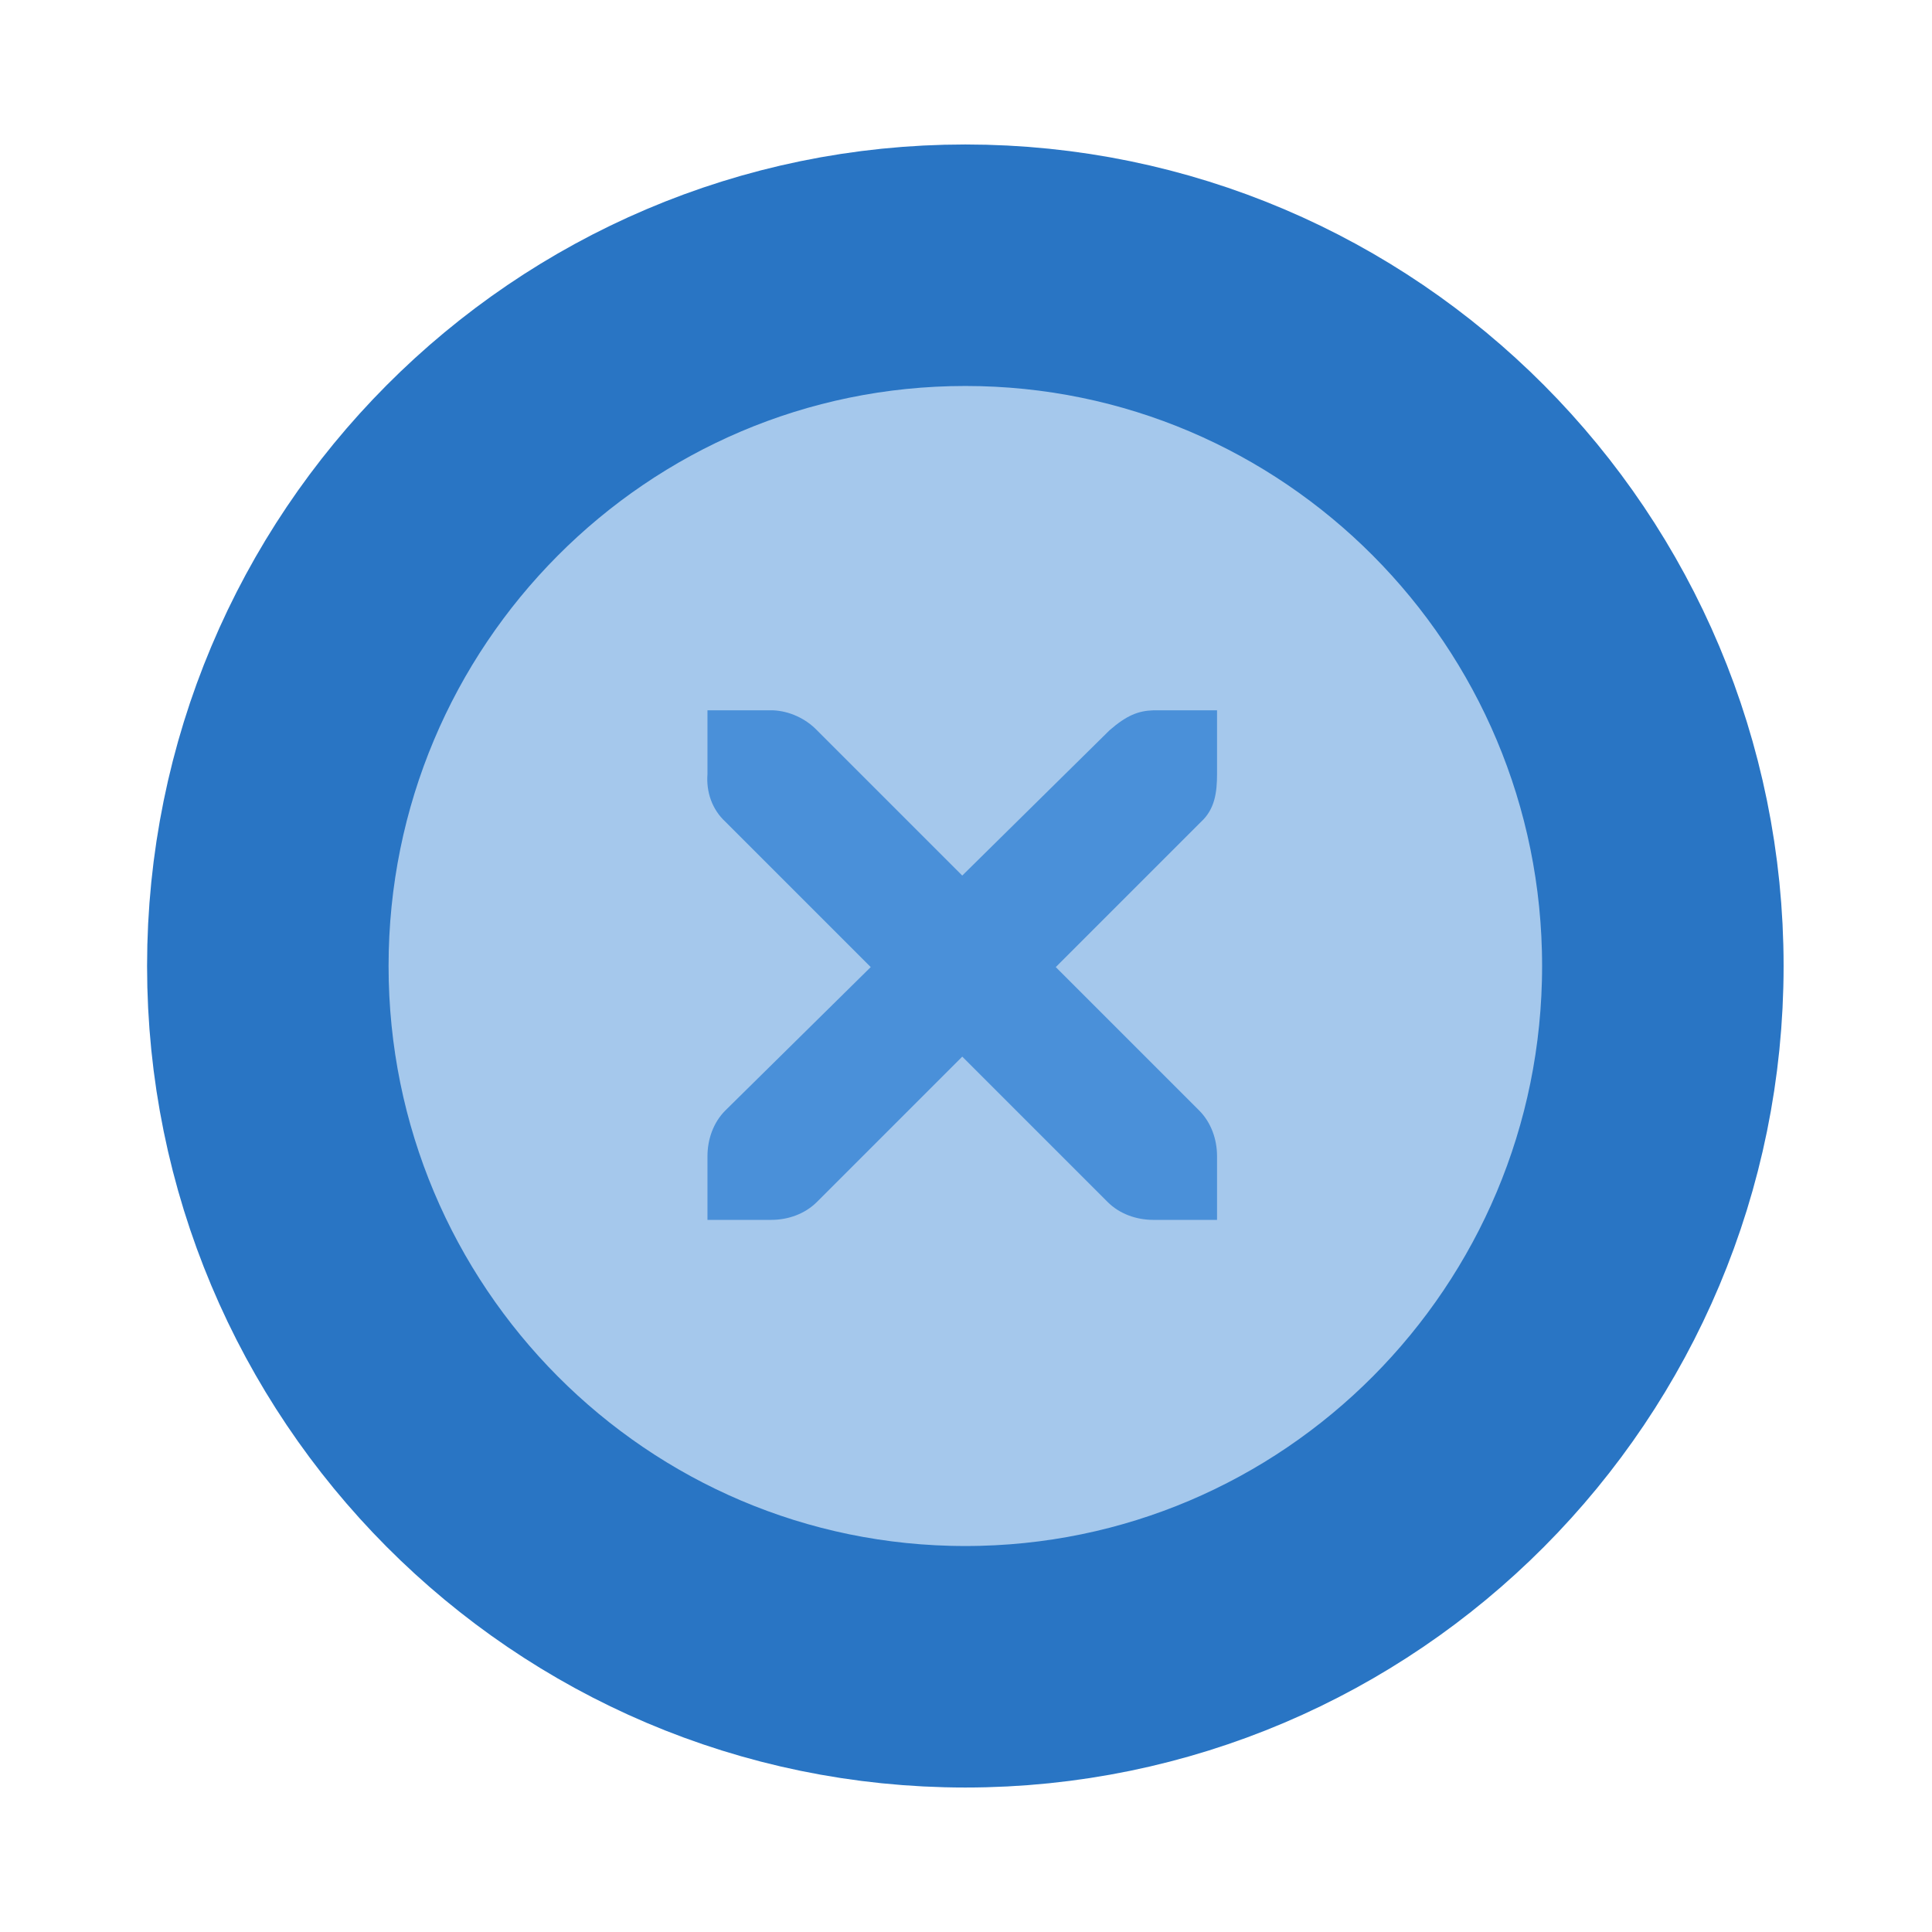
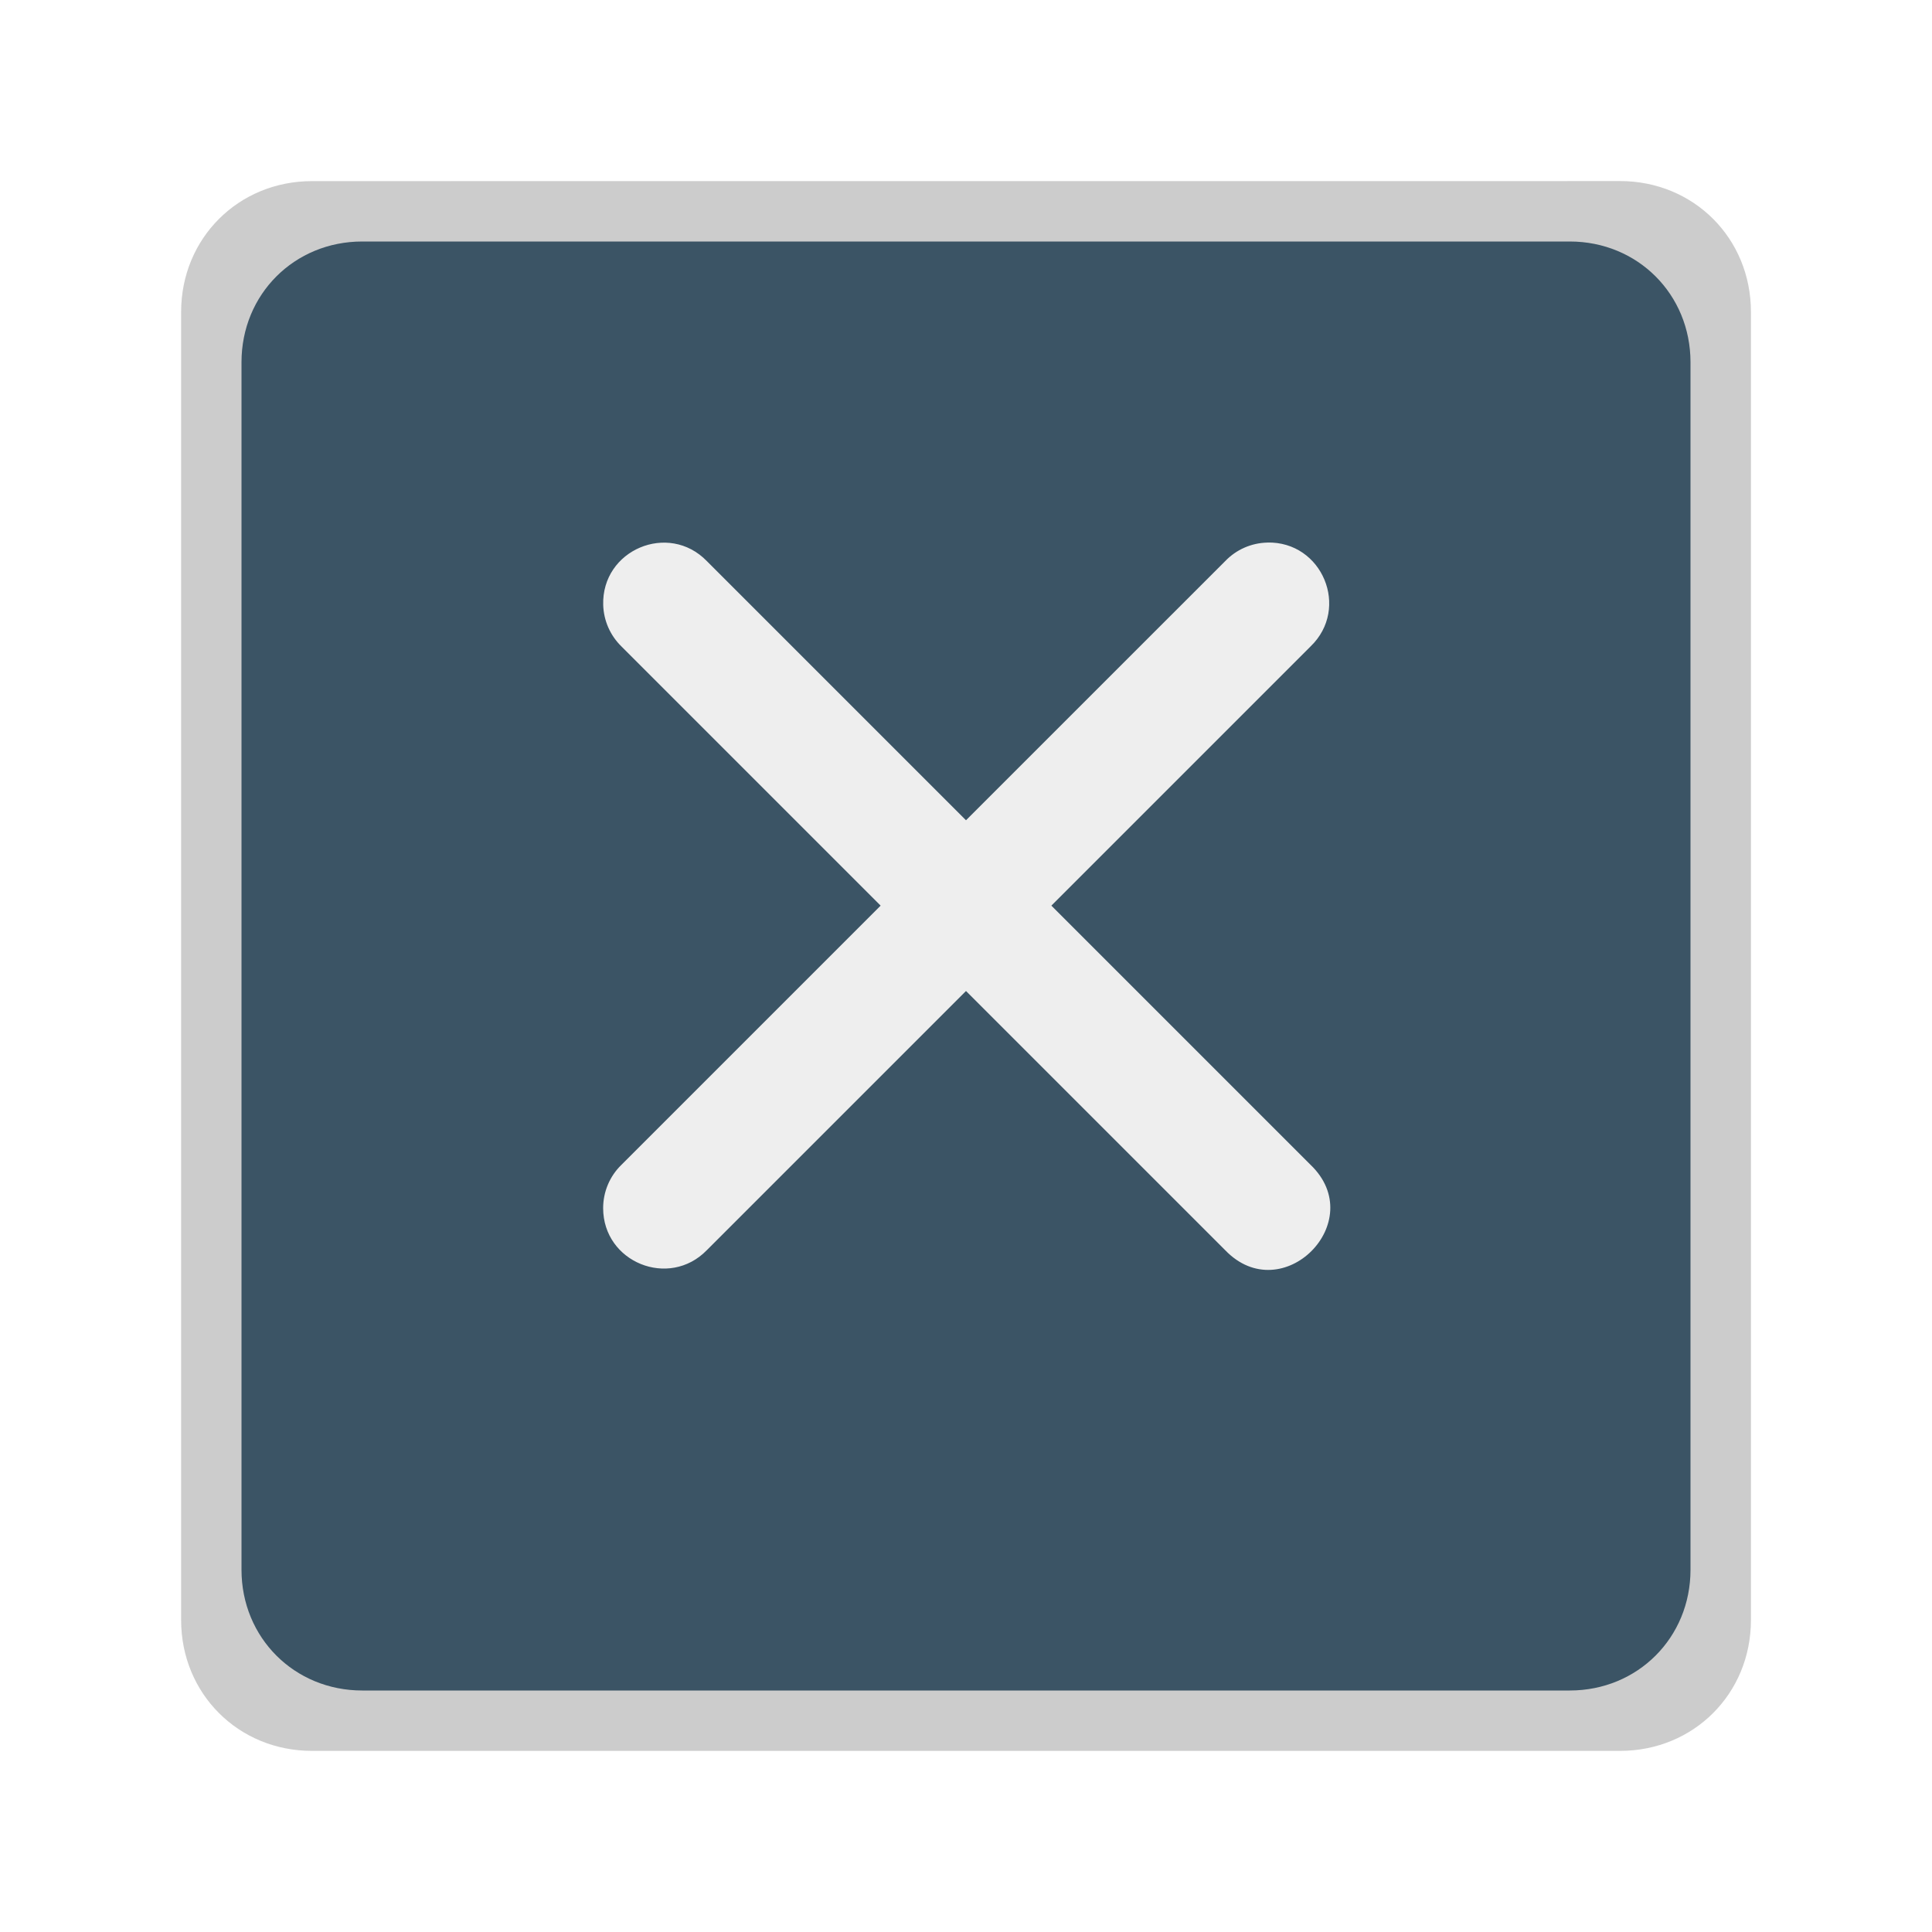
- <svg xmlns="http://www.w3.org/2000/svg" version="1.0" id="Foreground" x="0px" y="0px" width="32" height="32" viewBox="0 0 32 32" enable-background="new 0 0 16 16" xml:space="preserve">
-   <defs id="defs2397">
-     <linearGradient id="linearGradient3173">
-       <stop style="stop-color:#c4c4c4;stop-opacity:1;" offset="0" id="stop3175" />
-       <stop style="stop-color:#ffffff;stop-opacity:1;" offset="1" id="stop3177" />
-     </linearGradient>
-   </defs>
-   <path d="m 4.436,16 c 0,-6.41 5.173,-11.607 11.553,-11.607 6.38,0 11.553,5.197 11.553,11.607 0,6.41 -5.173,11.607 -11.553,11.607 C 9.609,27.607 4.436,22.41 4.436,16 Z" id="path883" style="color:#000000;clip-rule:evenodd;display:inline;overflow:visible;visibility:visible;fill:#a5c8ec;fill-opacity:1;fill-rule:nonzero;stroke:#2975c4;stroke-width:4;stroke-linecap:butt;stroke-linejoin:miter;stroke-miterlimit:4;stroke-dasharray:none;stroke-dashoffset:0;stroke-opacity:1;marker:none;enable-background:accumulate" />
-   <path d="m 11.718,11.765 h 1.055 c 0.011,-1.26e-4 0.022,-4.86e-4 0.033,0 0.269,0.012 0.538,0.136 0.725,0.33 l 2.407,2.407 2.44,-2.407 c 0.28,-0.243 0.471,-0.322 0.725,-0.33 h 1.055 v 1.055 c 0,0.302 -0.036,0.581 -0.264,0.791 l -2.407,2.407 2.374,2.374 c 0.199,0.199 0.297,0.478 0.297,0.758 v 1.055 h -1.055 c -0.28,-10e-6 -0.56,-0.098 -0.758,-0.297 l -2.407,-2.407 -2.407,2.407 c -0.199,0.199 -0.478,0.297 -0.758,0.297 H 11.718 v -1.055 c -3e-6,-0.28 0.098,-0.56 0.297,-0.758 L 14.422,16.018 12.015,13.611 C 11.793,13.406 11.695,13.116 11.718,12.82 Z" id="path887" style="color:#bebebe;font-style:normal;font-variant:normal;font-weight:normal;font-stretch:normal;font-size:medium;line-height:normal;font-family:'Andale Mono';-inkscape-font-specification:'Andale Mono';text-indent:0;text-align:start;text-decoration:none;text-decoration-line:none;letter-spacing:normal;word-spacing:normal;text-transform:none;writing-mode:lr-tb;direction:ltr;text-anchor:start;display:inline;overflow:visible;visibility:visible;fill:#4a90d9;fill-opacity:1;fill-rule:nonzero;stroke:none;stroke-width:1.88;marker:none;enable-background:new" />
+ <svg xmlns="http://www.w3.org/2000/svg" width="32" height="32" viewBox="0 0 32 32" version="1.1" id="svg8">
+   <defs id="defs2" />
+   <g id="layer1" transform="translate(0,-485.625)">
+     <g id="pan-start-symbolic" transform="rotate(-90,18,509.625)">
+       <path id="path2272" d="m 39,496.792 c 0,-1.219 -0.948,-2.167 -2.167,-2.167 H 15.167 c -1.219,0 -2.167,0.948 -2.167,2.167 v 21.667 c 0,1.219 0.948,2.167 2.167,2.167 h 21.667 c 1.219,0 2.167,-0.948 2.167,-2.167 z" style="opacity:0.2;fill:#000000;fill-opacity:1;stroke:none;stroke-width:2;stroke-linecap:round;stroke-linejoin:miter;stroke-miterlimit:4;stroke-dasharray:none;stroke-opacity:1" />
+       <path style="opacity:1;fill:#3b5465;fill-opacity:1;stroke:none;stroke-width:2;stroke-linecap:round;stroke-linejoin:miter;stroke-miterlimit:4;stroke-dasharray:none;stroke-opacity:1" d="m 38,497.625 c 0,-1.125 -0.875,-2 -2,-2 h -20 c -1.125,0 -2,0.875 -2,2 v 20 c 0,1.125 0.875,2 2,2 h 20 c 1.125,0 2,-0.875 2,-2 z" id="rect2231" />
+       <path style="color:#000000;font-style:normal;font-variant:normal;font-weight:normal;font-stretch:normal;font-size:medium;line-height:normal;font-family:sans-serif;font-variant-ligatures:normal;font-variant-position:normal;font-variant-caps:normal;font-variant-numeric:normal;font-variant-alternates:normal;font-feature-settings:normal;text-indent:0;text-align:start;text-decoration:none;text-decoration-line:none;text-decoration-style:solid;text-decoration-color:#000000;letter-spacing:normal;word-spacing:normal;text-transform:none;writing-mode:lr-tb;direction:ltr;text-orientation:mixed;dominant-baseline:auto;baseline-shift:baseline;text-anchor:start;white-space:normal;shape-padding:0;clip-rule:nonzero;display:inline;overflow:visible;visibility:visible;opacity:1;isolation:auto;mix-blend-mode:normal;color-interpolation:sRGB;color-interpolation-filters:linearRGB;solid-color:#000000;solid-opacity:1;vector-effect:none;fill:#eeeeee;fill-opacity:1;fill-rule:nonzero;stroke:none;stroke-width:2;stroke-linecap:round;stroke-linejoin:miter;stroke-miterlimit:4;stroke-dasharray:none;stroke-dashoffset:0;stroke-opacity:1;color-rendering:auto;image-rendering:auto;shape-rendering:auto;text-rendering:auto;enable-background:accumulate" d="m 20.99,8.987 c -0.264,0.006 -0.514,0.116 -0.697,0.307 L 16,13.586 11.707,9.293 C 11.072,8.639 9.964,9.108 9.991,10.02 c 0.008,0.26 0.116,0.506 0.303,0.688 L 14.586,15 10.293,19.293 c -0.194,0.188 -0.303,0.447 -0.303,0.717 2.362e-4,0.897 1.091,1.34 1.717,0.697 L 16,16.414 l 4.293,4.293 c 0.943,0.982 2.396,-0.472 1.414,-1.414 L 17.414,15 21.707,10.707 c 0.657,-0.632 0.195,-1.742 -0.717,-1.721 z" transform="rotate(90,-224.8125,266.8125)" id="path2261" />
+     </g>
+   </g>
</svg>
